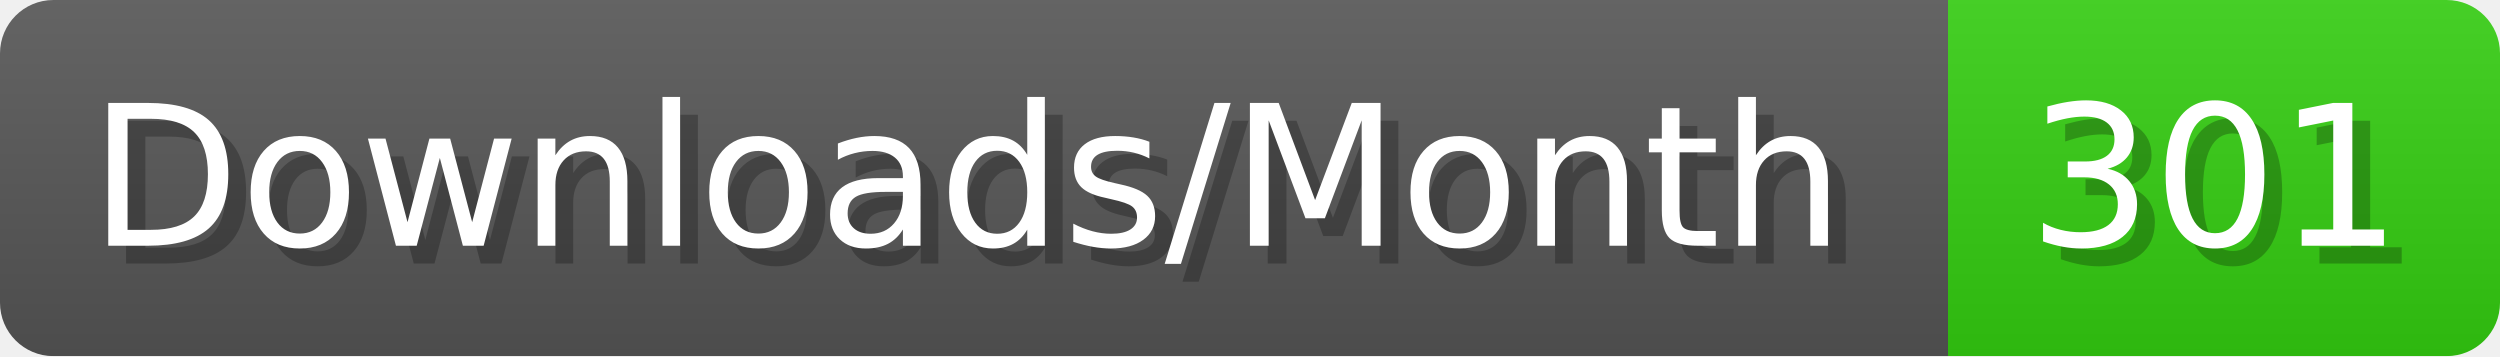
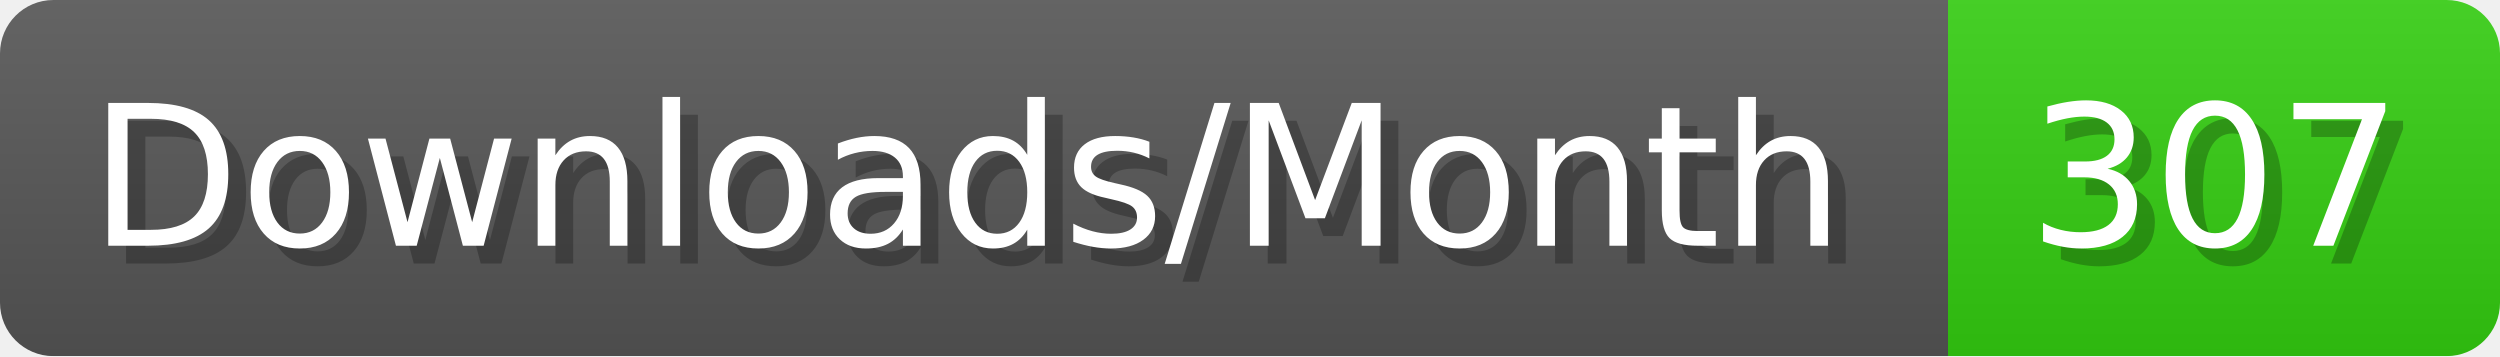
- <svg xmlns="http://www.w3.org/2000/svg" width="140.4" height="20" viewBox="0 0 1404 200" role="img" aria-label="Downloads/Month: 301">
+ <svg xmlns="http://www.w3.org/2000/svg" width="140.4" height="20" viewBox="0 0 1404 200" role="img" aria-label="Downloads/Month: 307">
  <linearGradient id="YlXUI" x2="0" y2="100%">
    <stop offset="0" stop-opacity=".1" stop-color="#EEE" />
    <stop offset="1" stop-opacity=".1" />
  </linearGradient>
  <mask id="JHhop">
    <rect width="1404" height="200" rx="30" fill="#FFF" />
  </mask>
  <g mask="url(#JHhop)">
    <rect width="1094" height="200" fill="#555" />
    <rect width="310" height="200" fill="#3C1" x="1094" />
    <rect width="1404" height="200" fill="url(#YlXUI)" />
  </g>
  <g aria-hidden="true" fill="#fff" text-anchor="start" font-family="Verdana,DejaVu Sans,sans-serif" font-size="110">
    <text x="60" y="148" textLength="994" fill="#000" opacity="0.25">Downloads/Month</text>
    <text x="50" y="138" textLength="994">Downloads/Month</text>
-     <text x="1149" y="148" textLength="210" fill="#000" opacity="0.25">301</text>
-     <text x="1139" y="138" textLength="210">301</text>
+     <text x="1149" y="148" textLength="210" fill="#000" opacity="0.25">307</text>
+     <text x="1139" y="138" textLength="210">307</text>
  </g>
</svg>
